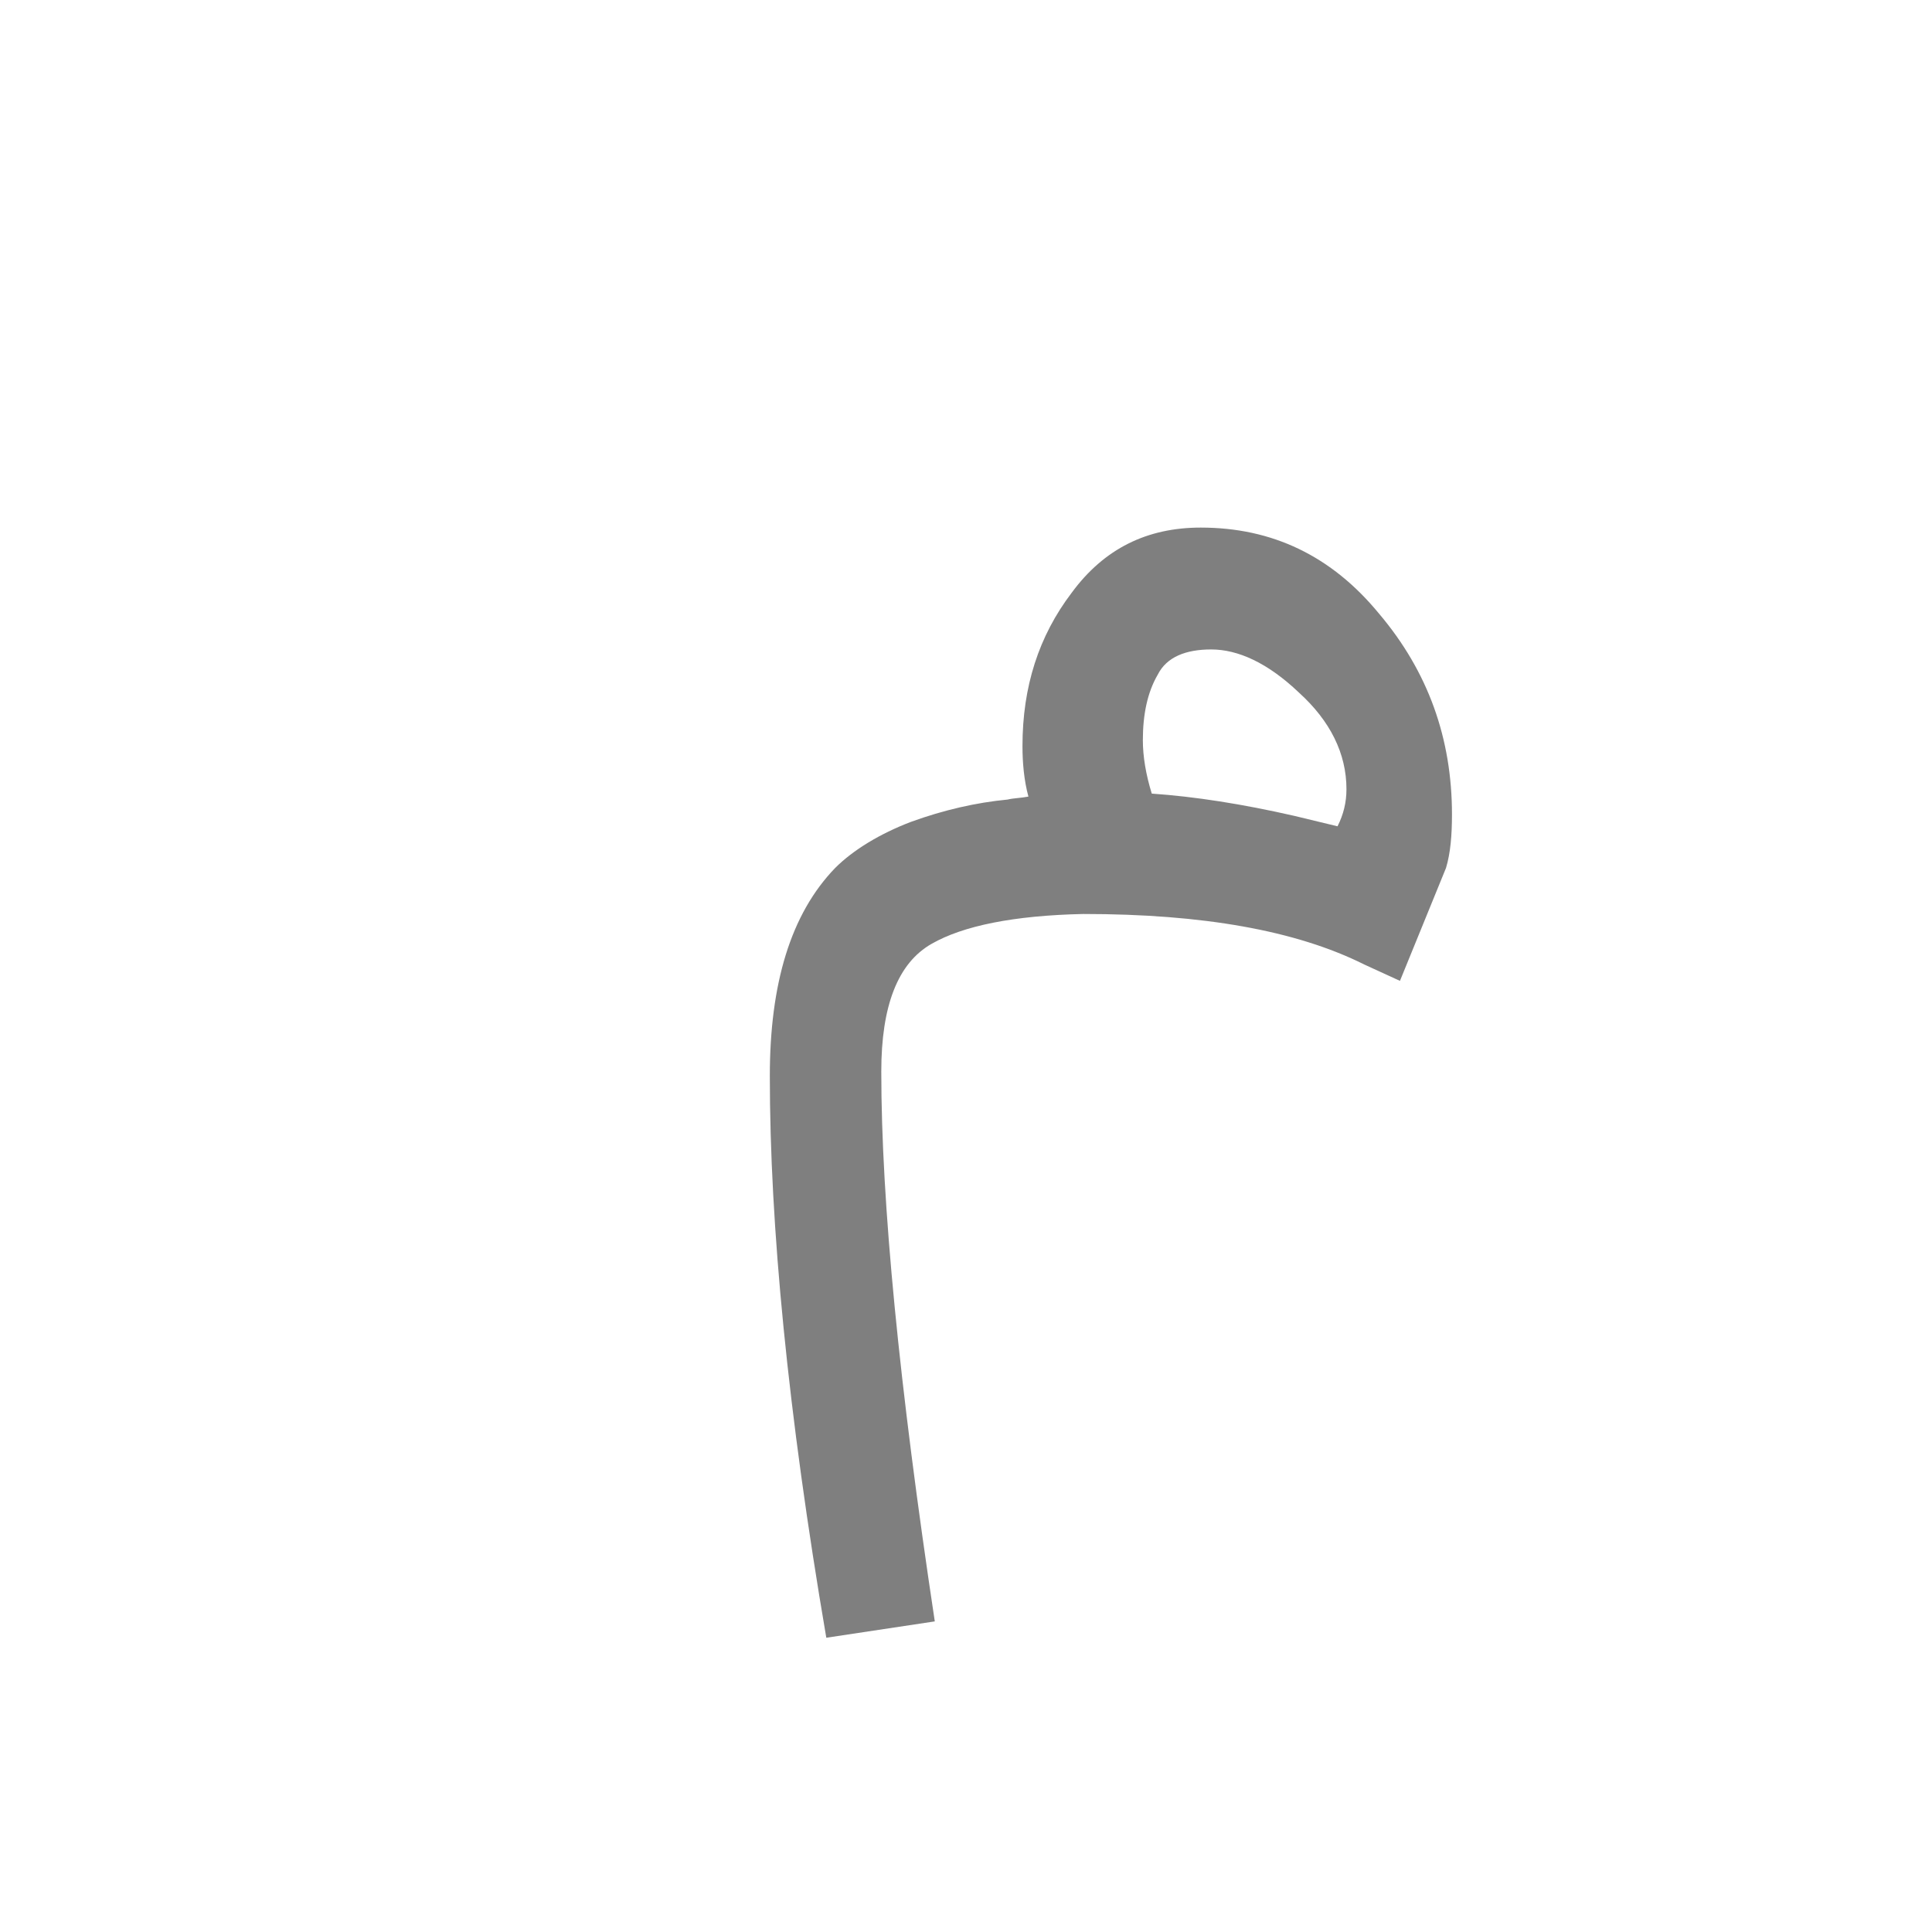
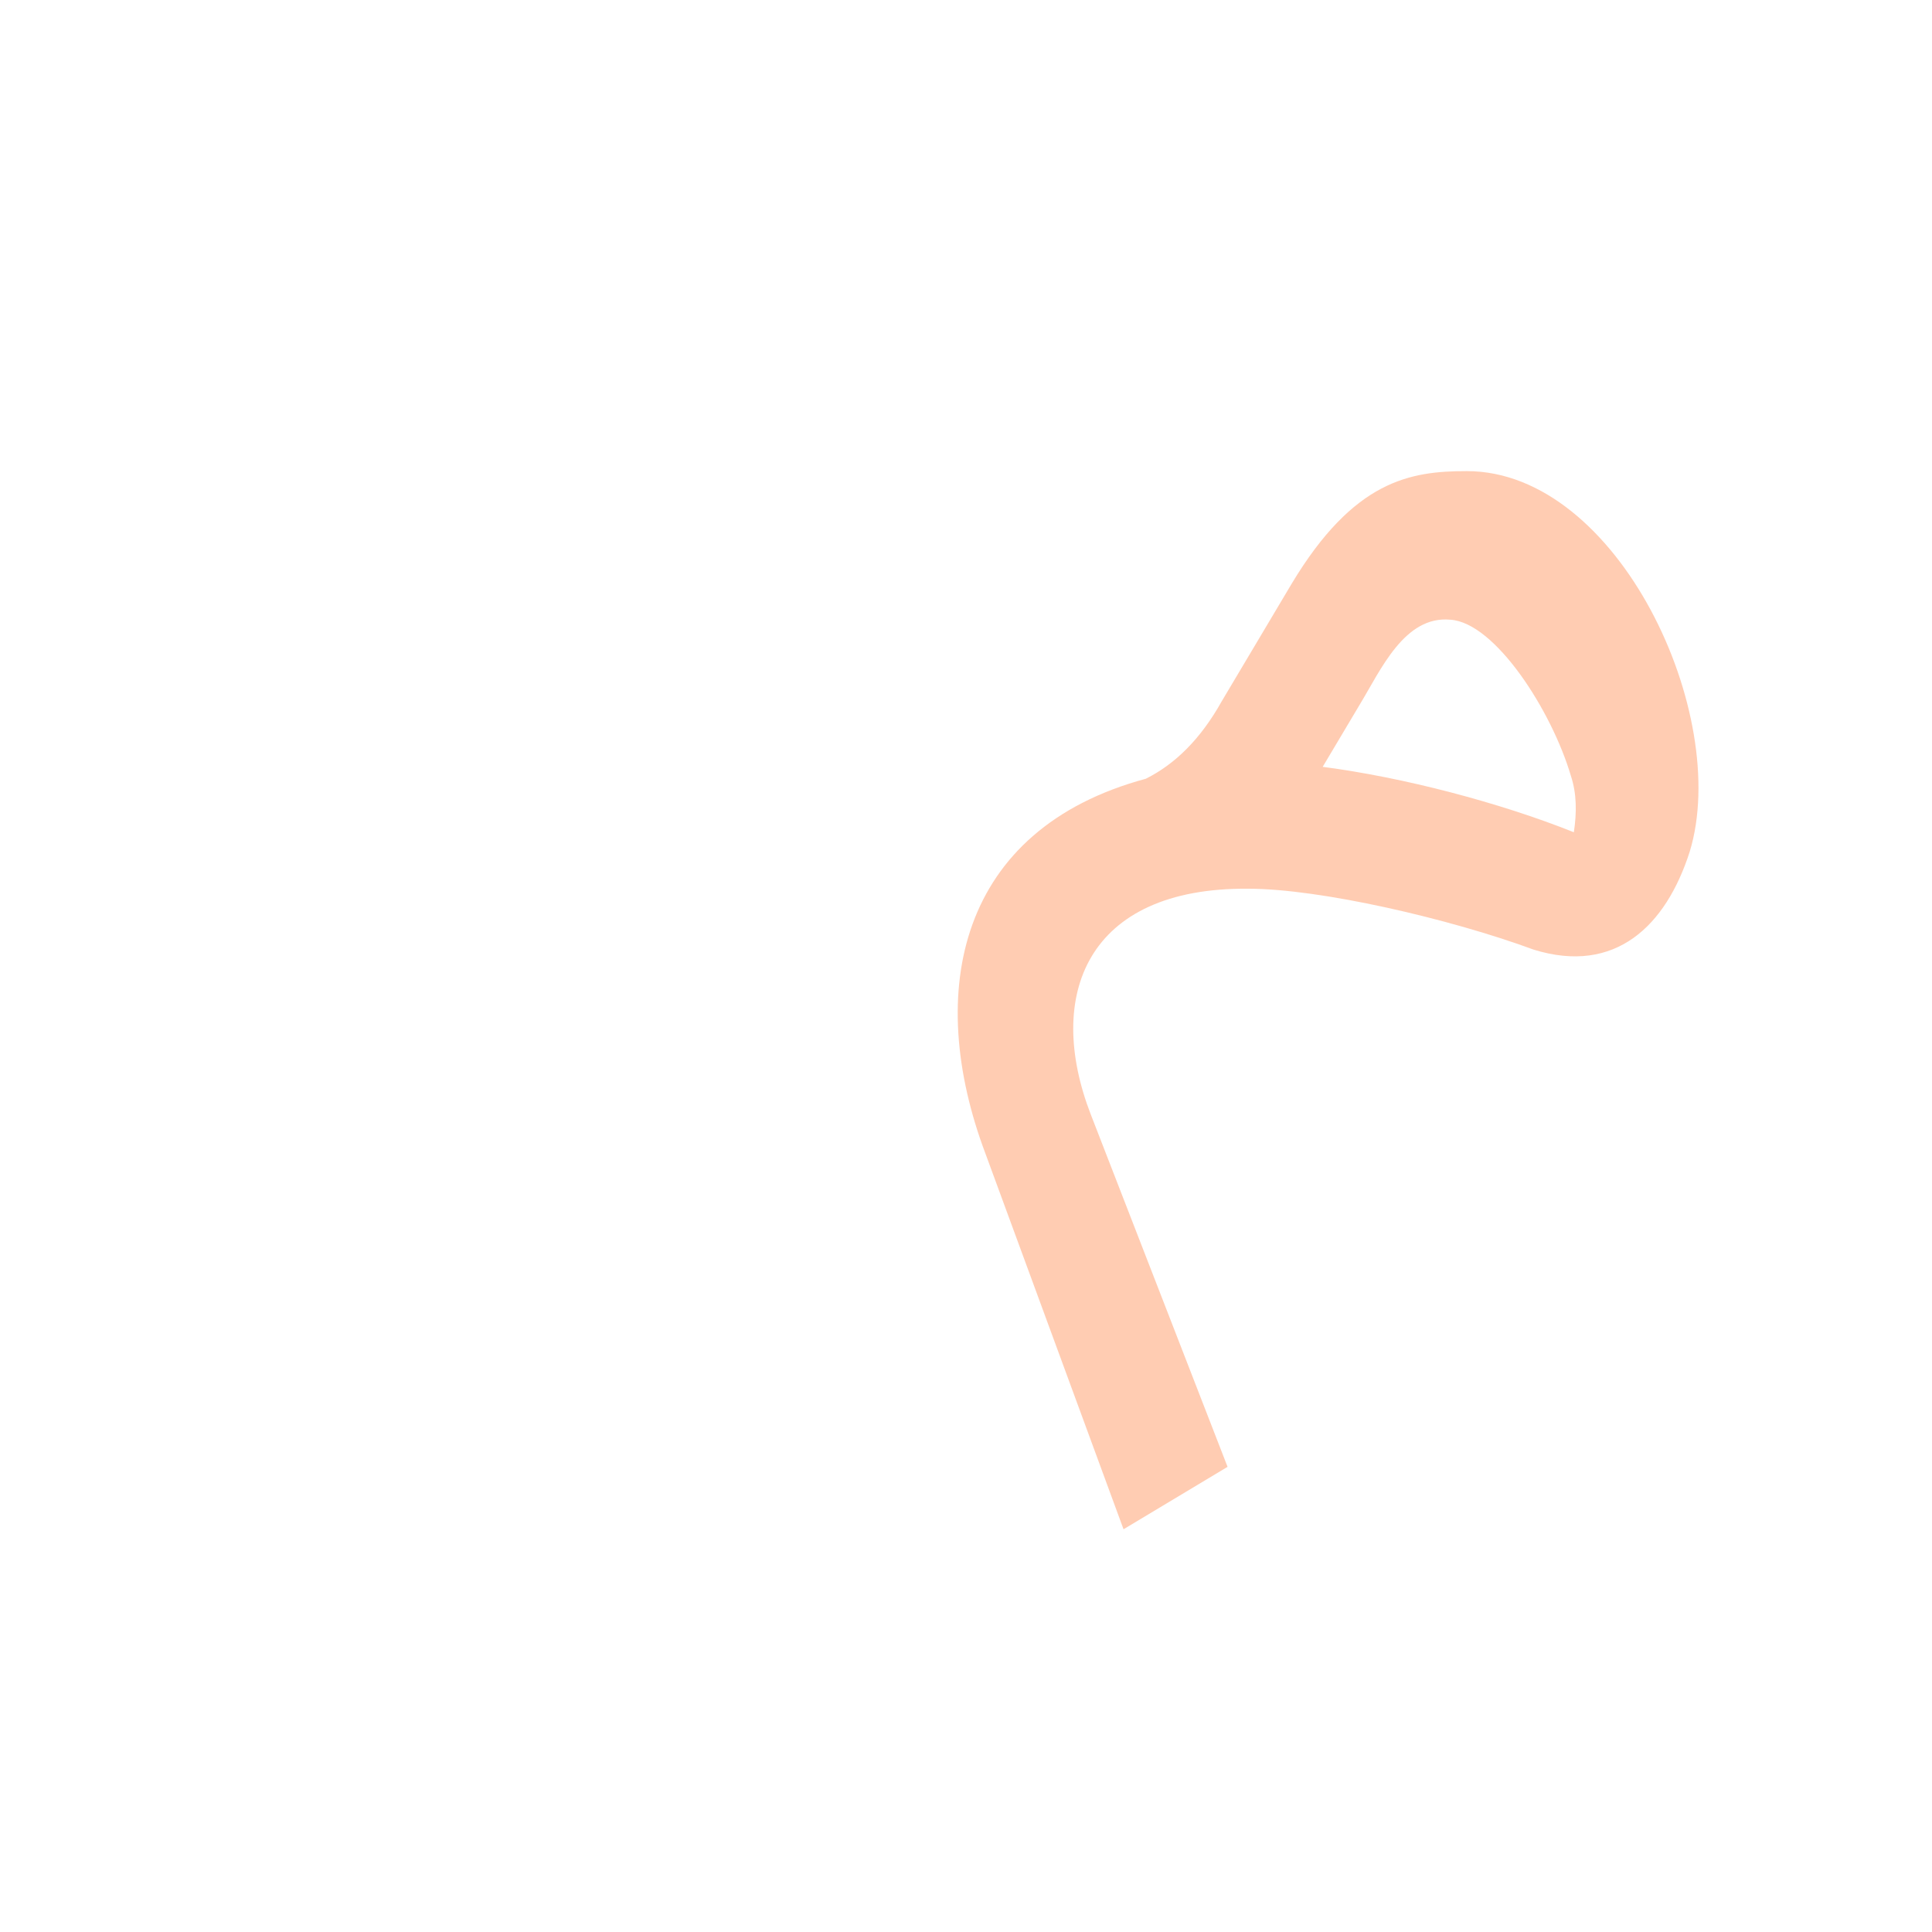
<svg xmlns="http://www.w3.org/2000/svg" xml:space="preserve" width="1300px" height="1300px" version="1.0" style="shape-rendering:geometricPrecision; text-rendering:geometricPrecision; image-rendering:optimizeQuality; fill-rule:evenodd; clip-rule:evenodd" viewBox="0 0 1300 1056">
  <defs>
    <style type="text/css">
   
    .fil0 {fill:black;fill-opacity:0.502}
+     .fil1 {fill:#FF9966;fill-opacity:0.502}
   
  </style>
  </defs>
-   <g id="_100:master">
+   <g id="_100:master" visibility="hidden">
    <g id="Regular-g.mim.isol.svg">
      <g>
        <path class="fil0" d="M518 602c0,100 12,226 38,378l73 -11c-24,-159 -36,-282 -36,-370 0,-44 11,-73 34,-86 21,-12 55,-19 102,-20 80,0 143,11 189,34l24 11 31 -76c3,-10 4,-22 4,-36 0,-51 -16,-96 -49,-135 -32,-39 -72,-58 -120,-58 -36,0 -65,14 -87,44 -22,29 -33,63 -33,103 0,11 1,23 4,34 -5,1 -10,1 -14,2 -21,2 -43,7 -65,15 -21,8 -39,19 -51,31 -30,31 -44,78 -44,140l0 0zm257 -190c-4,-13 -6,-25 -6,-36 0,-17 3,-32 10,-44 6,-12 19,-17 36,-17 18,0 38,9 59,29 21,19 32,41 32,65 0,9 -2,17 -6,25l-29 -7c-35,-8 -67,-13 -96,-15l0 0z" />
      </g>
    </g>
  </g>
+   <g id="Layer_x0020_1" visibility="hidden">
+     <path class="fil0" d="M970 457c-5,21 -18,54 -29,75 -207,-75 -307,-44 -307,51 0,88 8,156 32,314l-72 27c-26,-152 -36,-239 -36,-339 0,-179 159,-231 412,-128z" />
+     <path class="fil0" d="M970 457l-70 -22 9 -19c41,-92 -86,-154 -120,-81l-35 77 -88 13 64 -131c79,-160 308,-63 246,142l-6 21z" />
+   </g>
+   <g id="Layer_x0020_2" visibility="hidden">
+     <path class="fil0" d="M1057 457l-70 -22 8 -19c42,-92 -63,-144 -106,-62l-33 60 -71 11 32 -90c70,-195 308,-104 246,101l-6 21z" />
+     <path class="fil1" d="M755 907l70 -42c-47,-112 -203,-391 14,-389 48,0 135,20 193,41 10,-21 24,-55 29,-76 -67,-27 -163,-51 -221,-49 -312,14 -162,344 -85,515z" />
+   </g>
+   <g id="Layer_x0020_3" visibility="hidden">
+     <path class="fil1" d="M756 907l70 -42 -92 -237c-31,-80 -3,-153 106,-152 48,0 135,20 192,41 11,-21 25,-55 29,-76 -66,-27 -162,-51 -220,-49 -186,9 -226,135 -178,262l93 253z" />
+     <path class="fil0" d="M1057 457l-70 -22 8 -19c42,-92 -63,-144 -106,-62l-33 60 -71 11 32 -90c70,-195 308,-104 246,101l-6 21z" />
+   </g>
+   <g id="Layer_x0020_4">
+     <path class="fil1" d="M1059 438c2,-13 2,-26 -2,-38 -13,-44 -51,-103 -81,-105 -31,-3 -47,34 -61,57l-25 42c54,7 119,24 169,44zm-303 469l-93 -253c-41,-109 -18,-218 108,-252 20,-10 37,-27 51,-52l47 -79c42,-70 80,-76 118,-76 102,0 178,164 150,256 -16,50 -50,83 -105,66 -57,-21 -144,-41 -192,-41 -109,-1 -137,72 -106,152l92 237 -70 42z" />
+   </g>
</svg>
